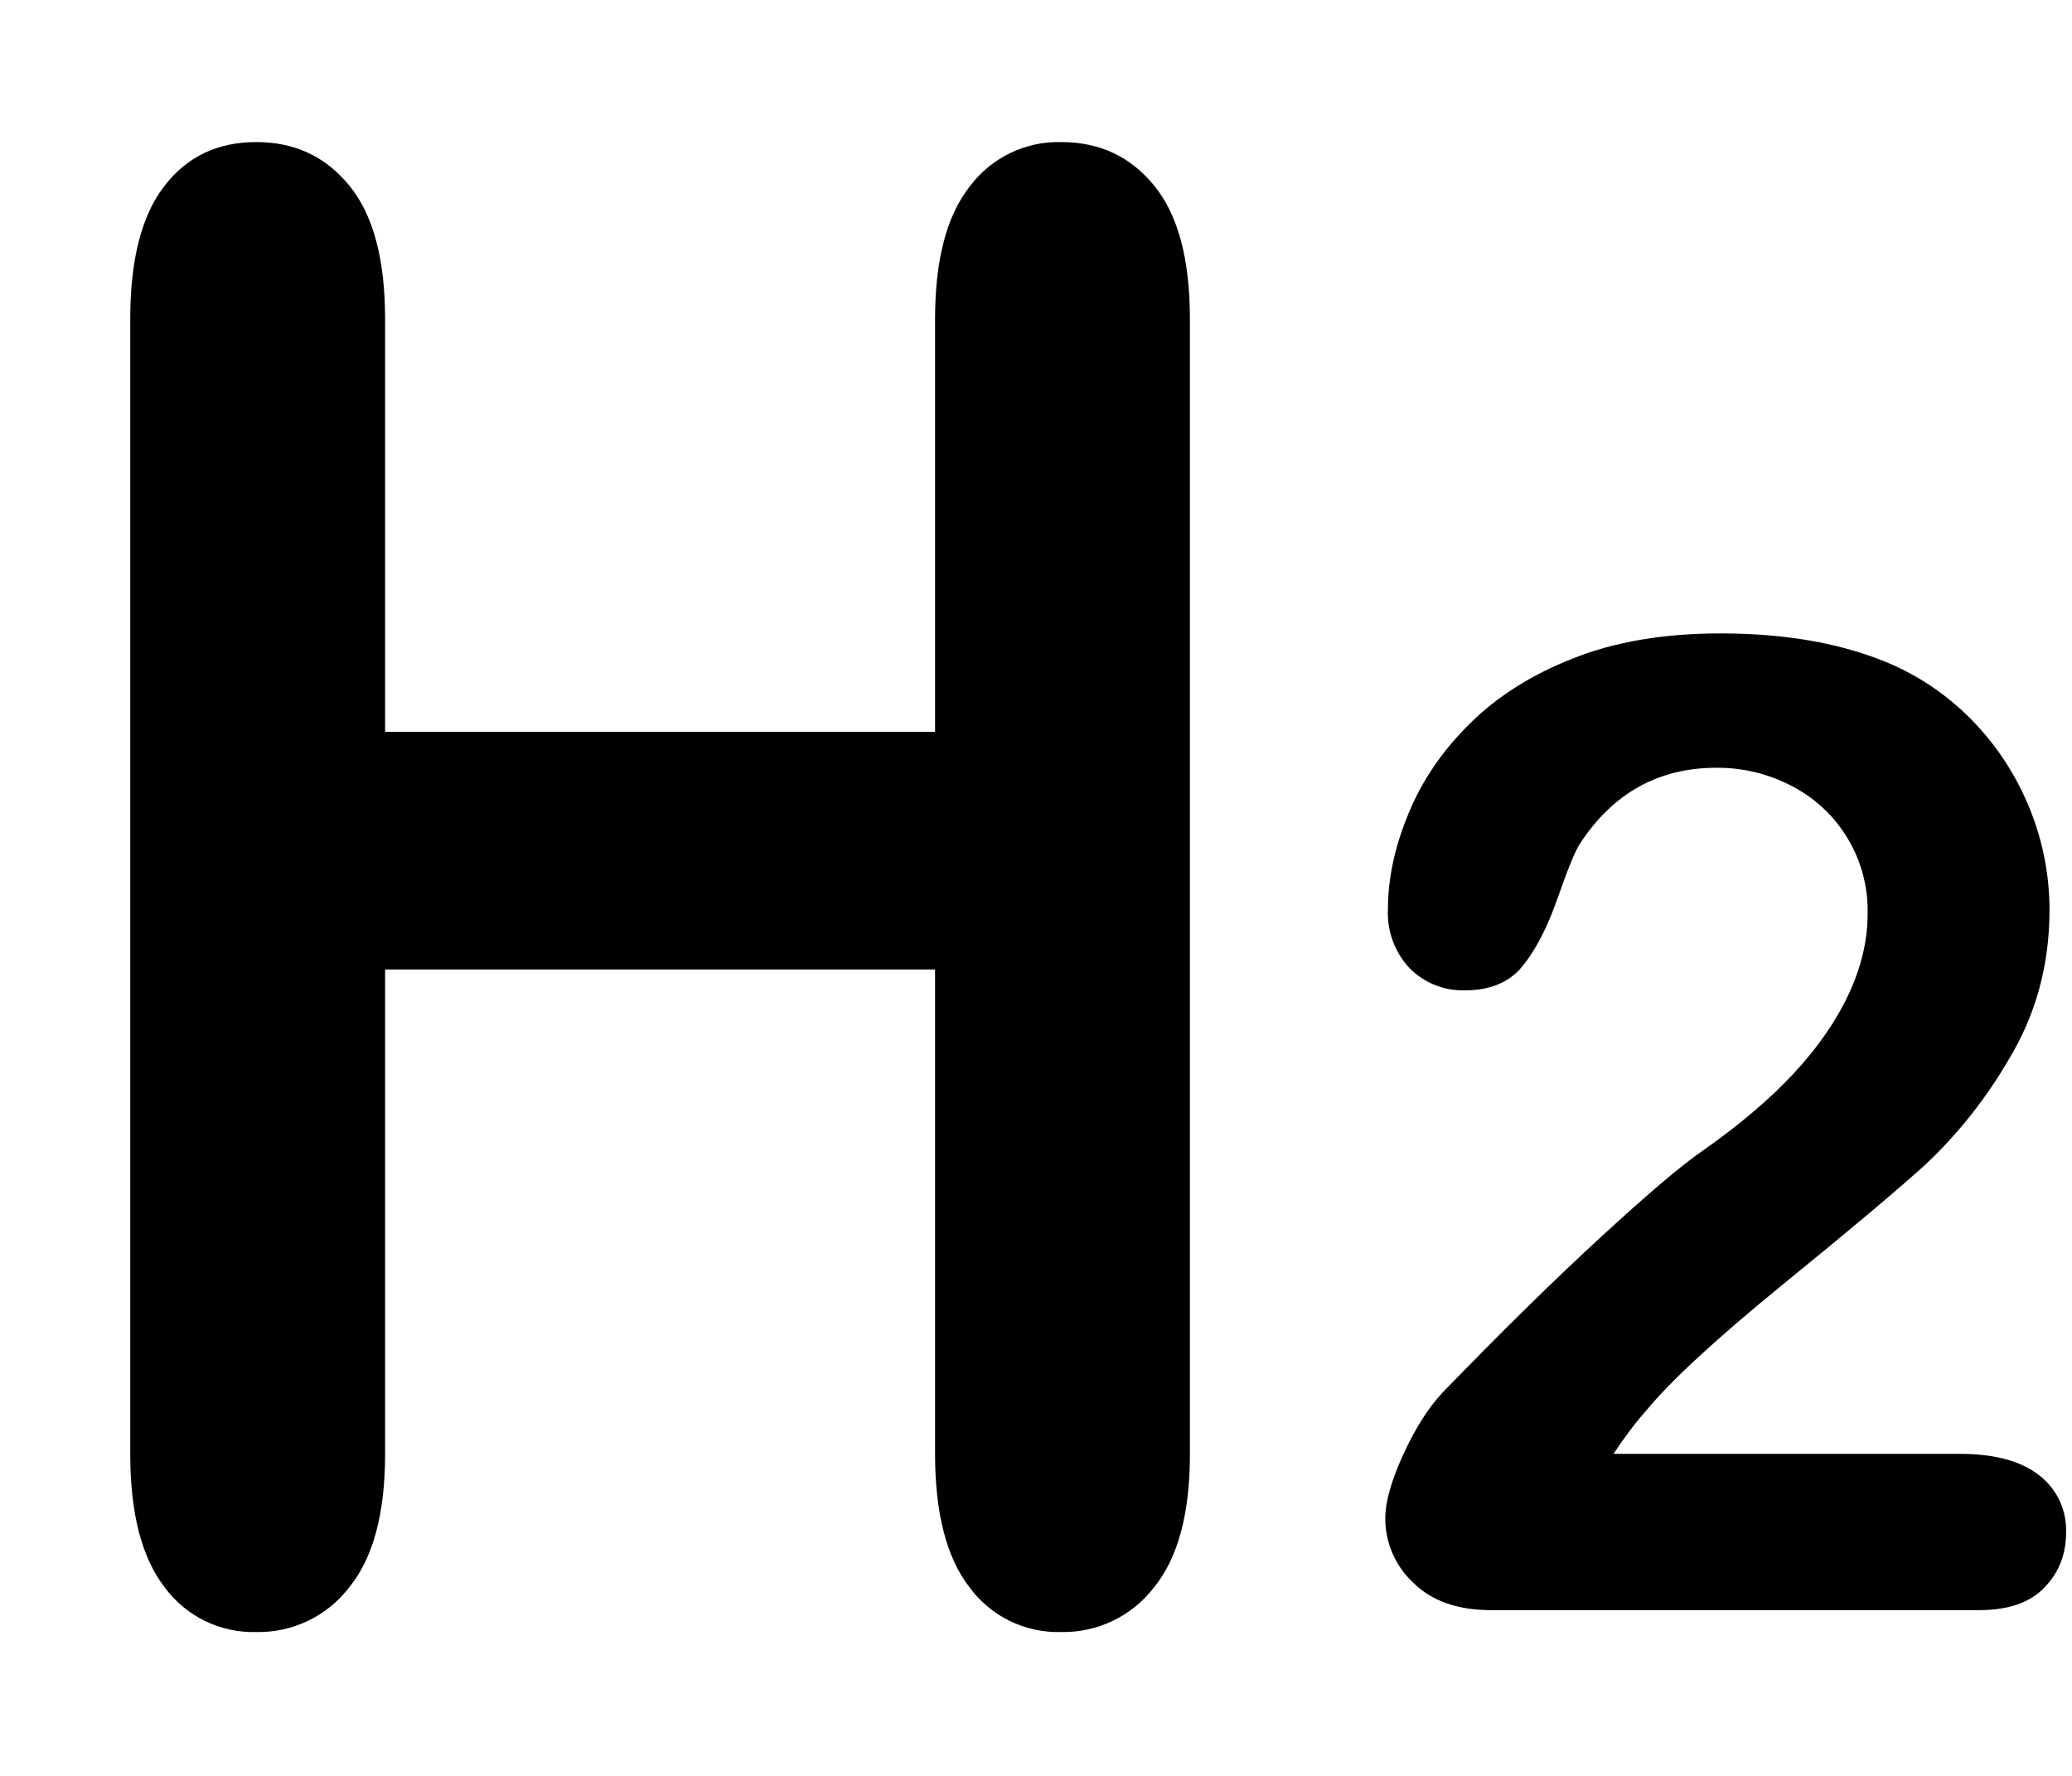
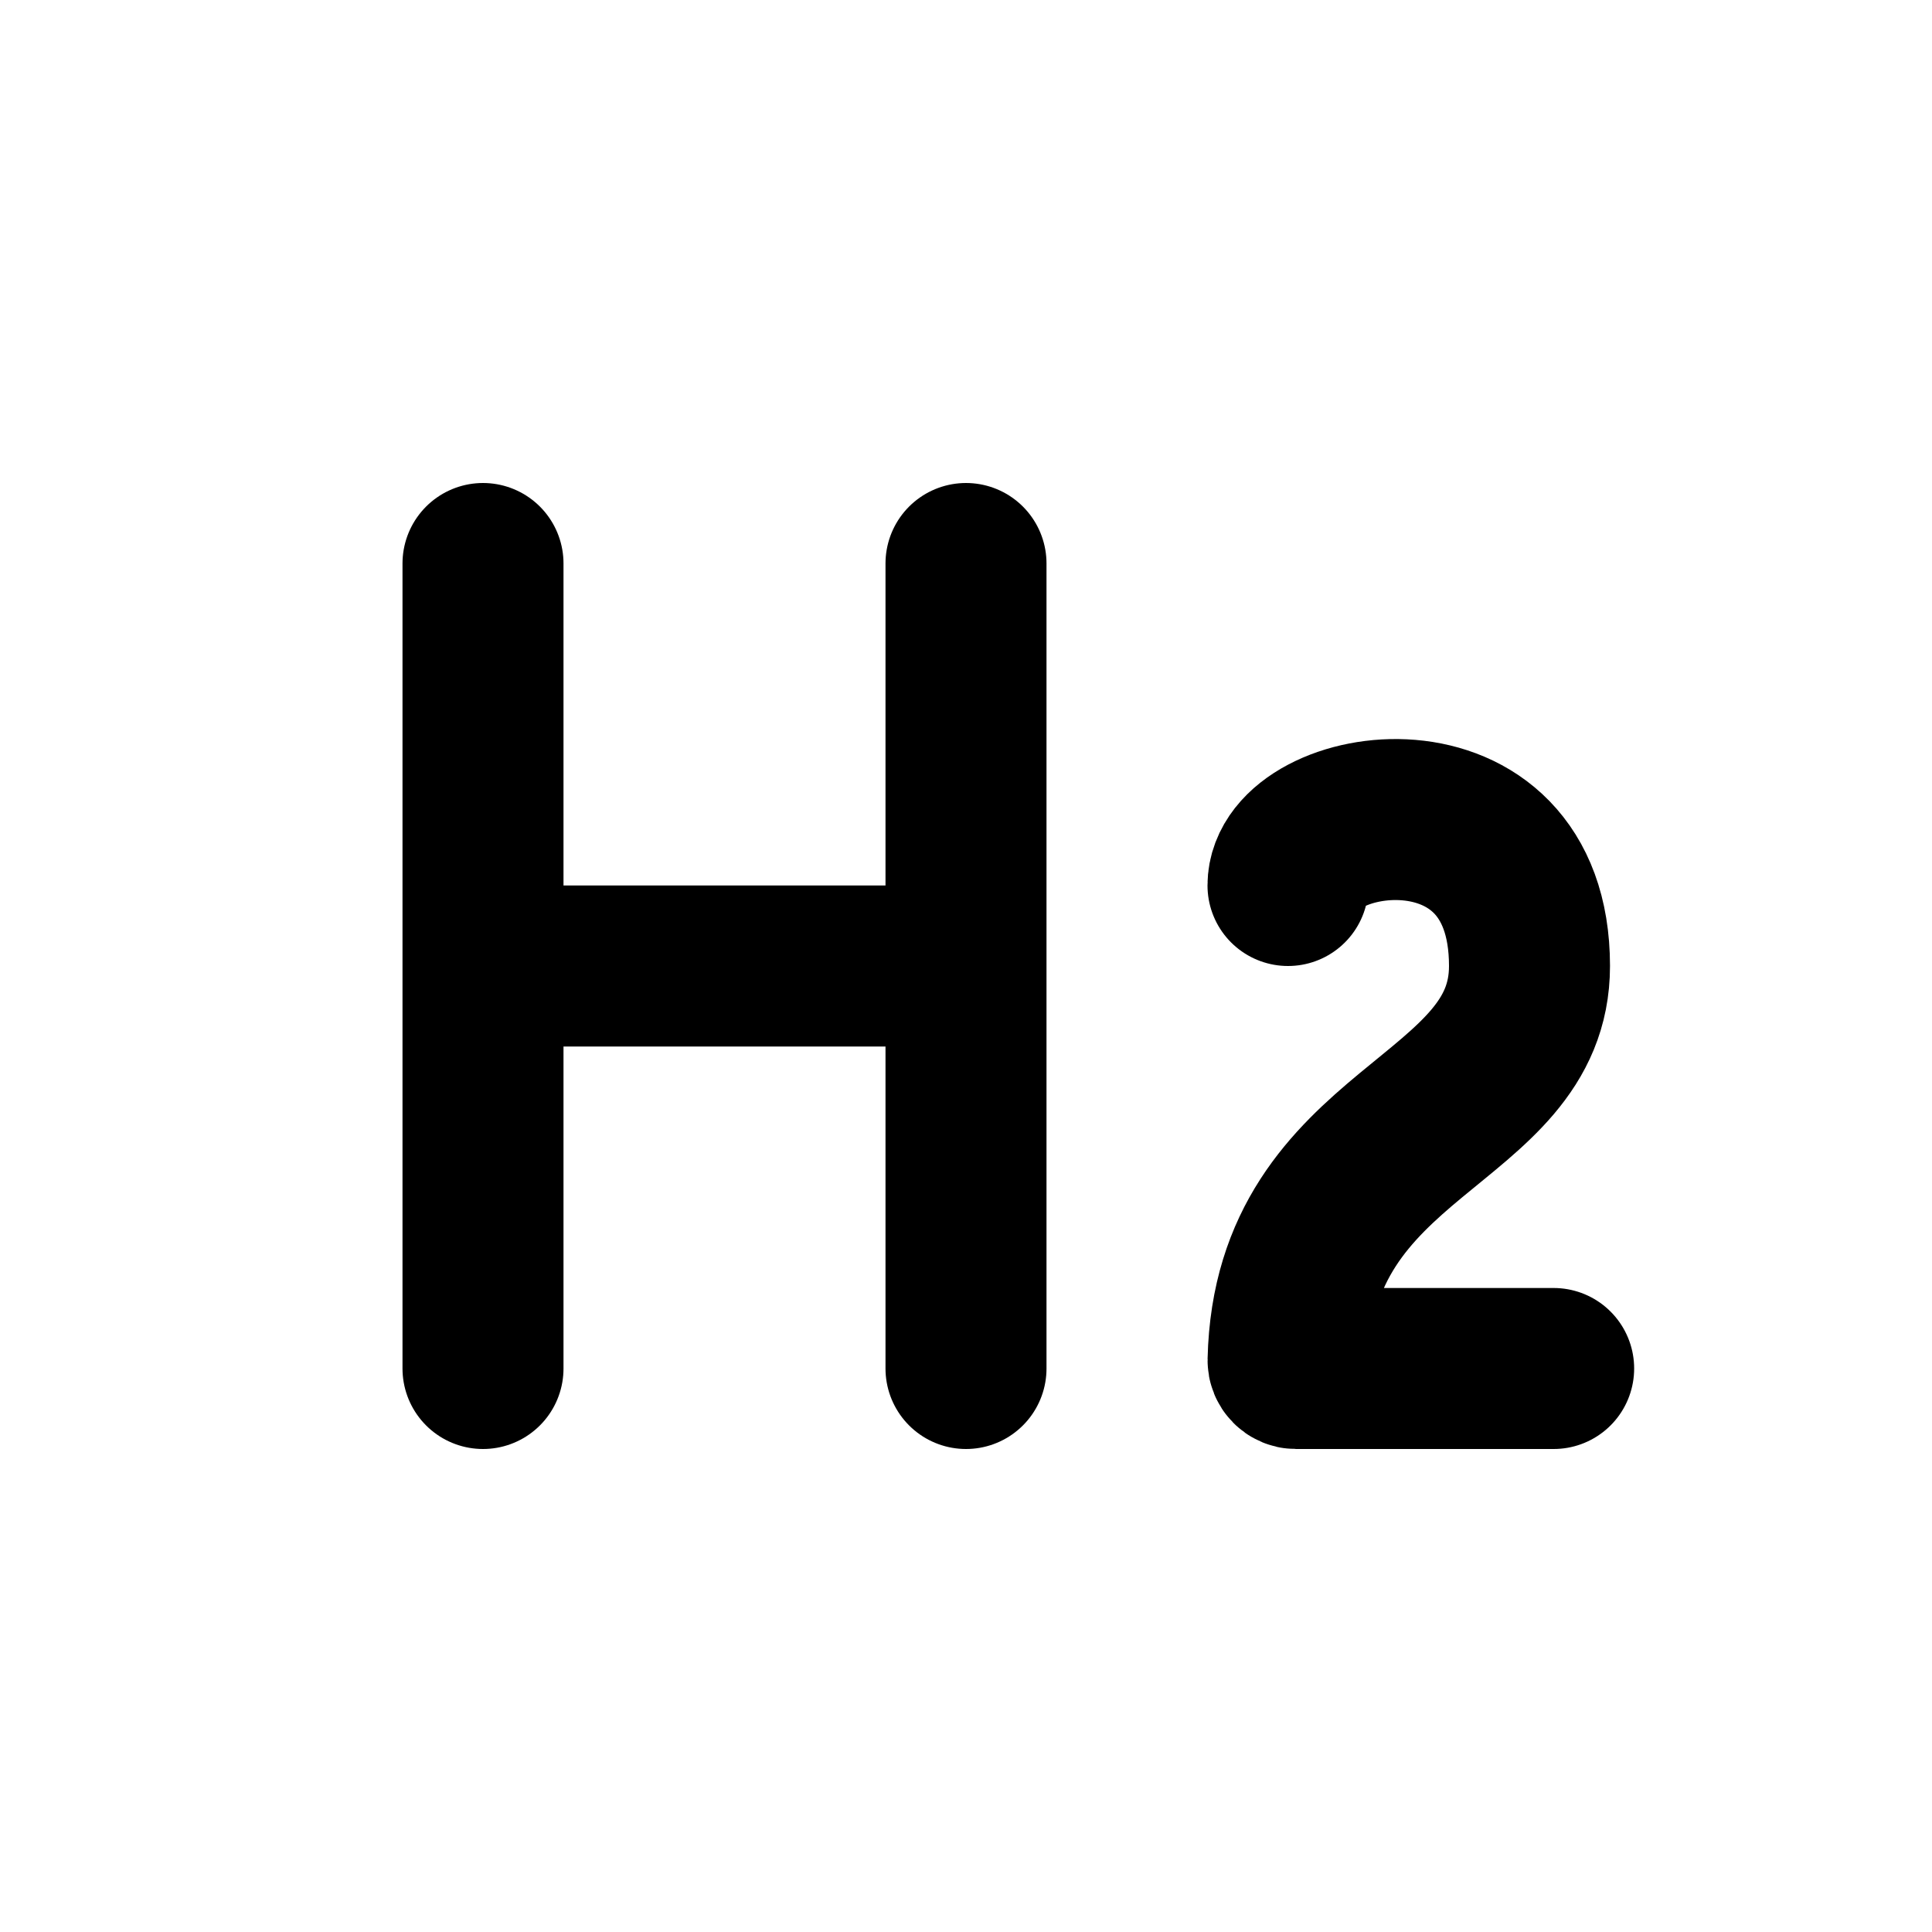
- <svg xmlns="http://www.w3.org/2000/svg" viewBox="0 0 14 12" fill="currentColor">
-   <path fill-rule="evenodd" d="M2.602 2.155v2.79h3.716v-2.79c0-.398.078-.697.235-.896A.747.747 0 0 1 7.17.96c.26 0 .469.098.63.296.16.197.24.496.24.9v7.67c0 .402-.081.703-.244.902a.771.771 0 0 1-.626.3.742.742 0 0 1-.62-.303c-.155-.201-.232-.501-.232-.9V6.551H2.602v3.274c0 .403-.081.704-.244.903a.771.771 0 0 1-.626.3.742.742 0 0 1-.62-.303c-.155-.201-.232-.501-.232-.9v-7.67c0-.398.076-.697.229-.896.153-.2.36-.299.623-.299.26 0 .469.098.63.296.16.197.24.496.24.9Zm8.3 7.669h2.34c.234 0 .411.048.534.143a.467.467 0 0 1 .184.39c0 .146-.049.27-.146.37-.097.102-.244.153-.441.153h-3.3c-.224 0-.4-.062-.525-.186a.593.593 0 0 1-.188-.436c0-.107.04-.25.12-.427.082-.178.17-.317.265-.419.398-.411.757-.764 1.077-1.058.32-.294.548-.487.685-.58.245-.172.45-.346.612-.52.163-.175.287-.354.373-.538.085-.183.127-.363.127-.539a.947.947 0 0 0-.509-.864 1.076 1.076 0 0 0-.513-.125c-.391 0-.7.172-.923.515-.03.045-.08.167-.15.367-.07.2-.15.353-.238.46-.088.108-.218.162-.388.162a.505.505 0 0 1-.372-.148.544.544 0 0 1-.148-.403c0-.205.046-.42.139-.644.092-.224.23-.426.415-.608.183-.182.416-.33.699-.441.282-.112.613-.168.993-.168.457 0 .847.072 1.17.215.21.095.393.226.552.394.158.167.281.36.37.579.088.22.132.447.132.682 0 .37-.092.707-.276 1.01a3.14 3.14 0 0 1-.563.71c-.19.172-.511.442-.961.808-.45.367-.759.652-.926.855-.072.08-.145.178-.22.291Z" clip-rule="evenodd" />
+ <svg xmlns="http://www.w3.org/2000/svg" width="24" height="24" fill="none" viewBox="0 0 24 24">
+   <path stroke="black" stroke-linecap="round" stroke-width="2" d="M6 7L6 12M6 17L6 12M6 12L12 12M12 7V12M12 17L12 12" />
+   <path stroke="black" stroke-linecap="round" stroke-width="2" d="M16 11C16 10 19 9.5 19 12C19 13.977 16.068 14 16.001 16.898C16 16.953 16.045 17 16.1 17L19.3 17" />
</svg>
